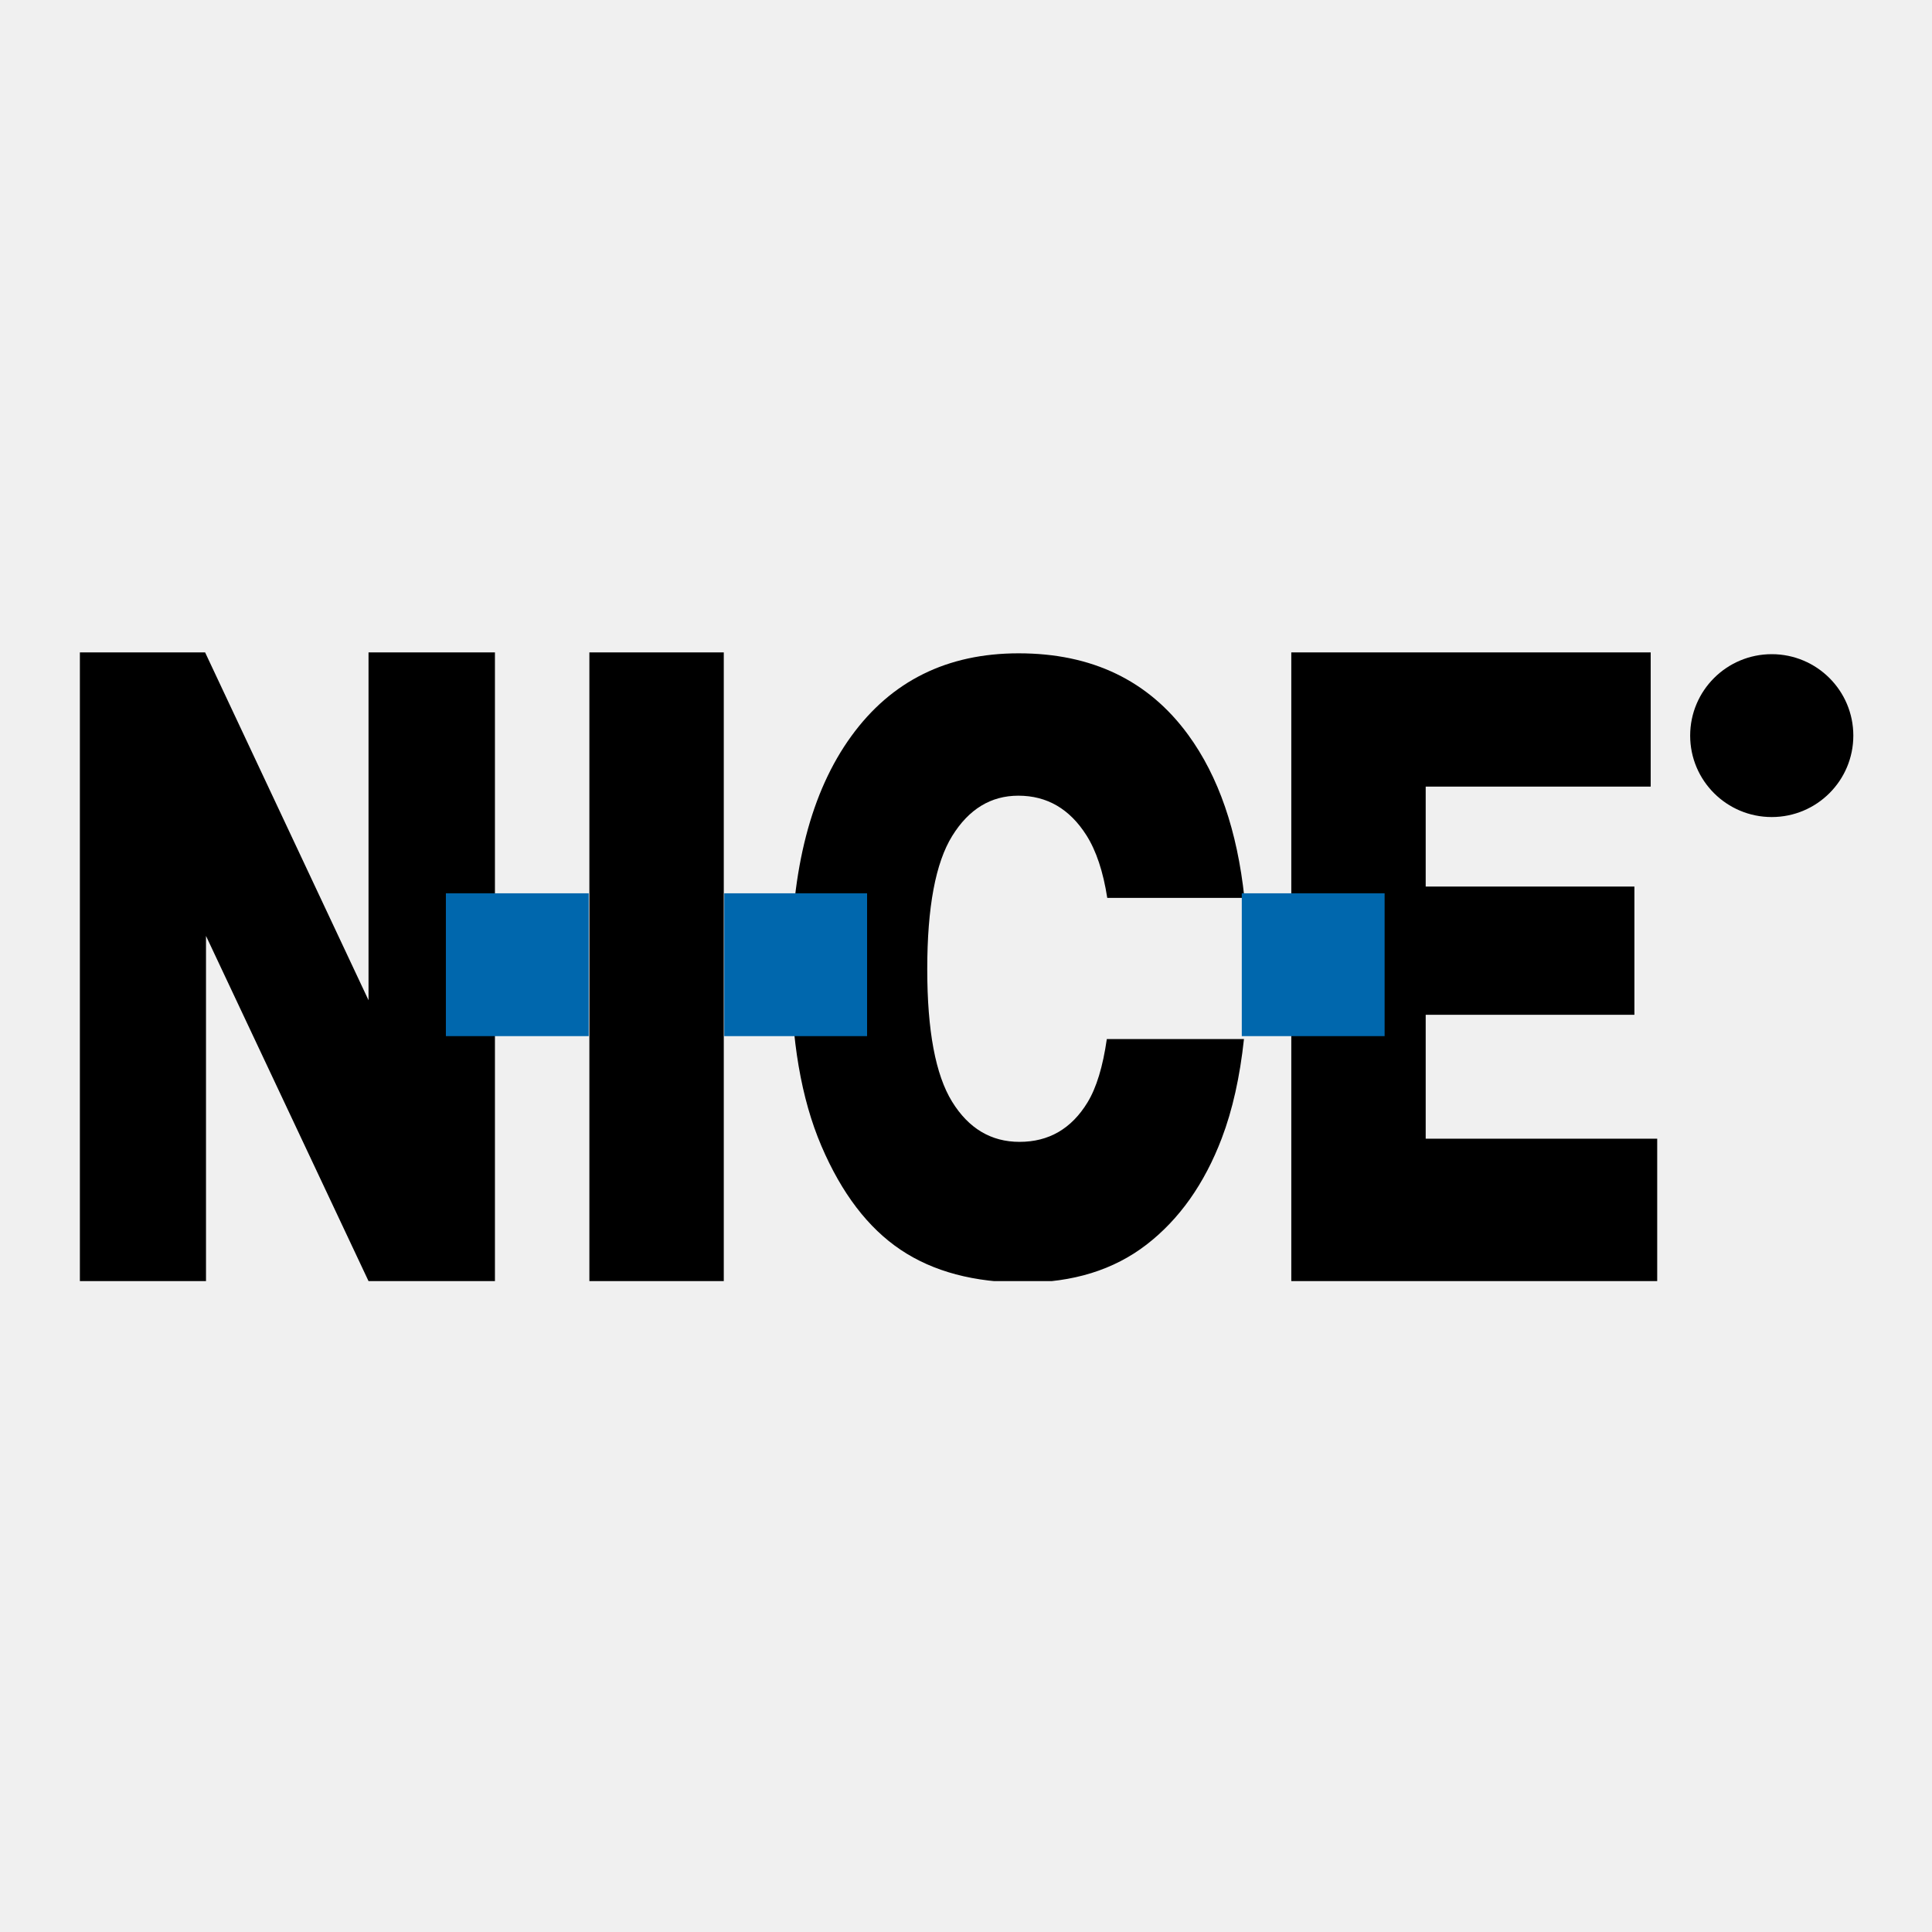
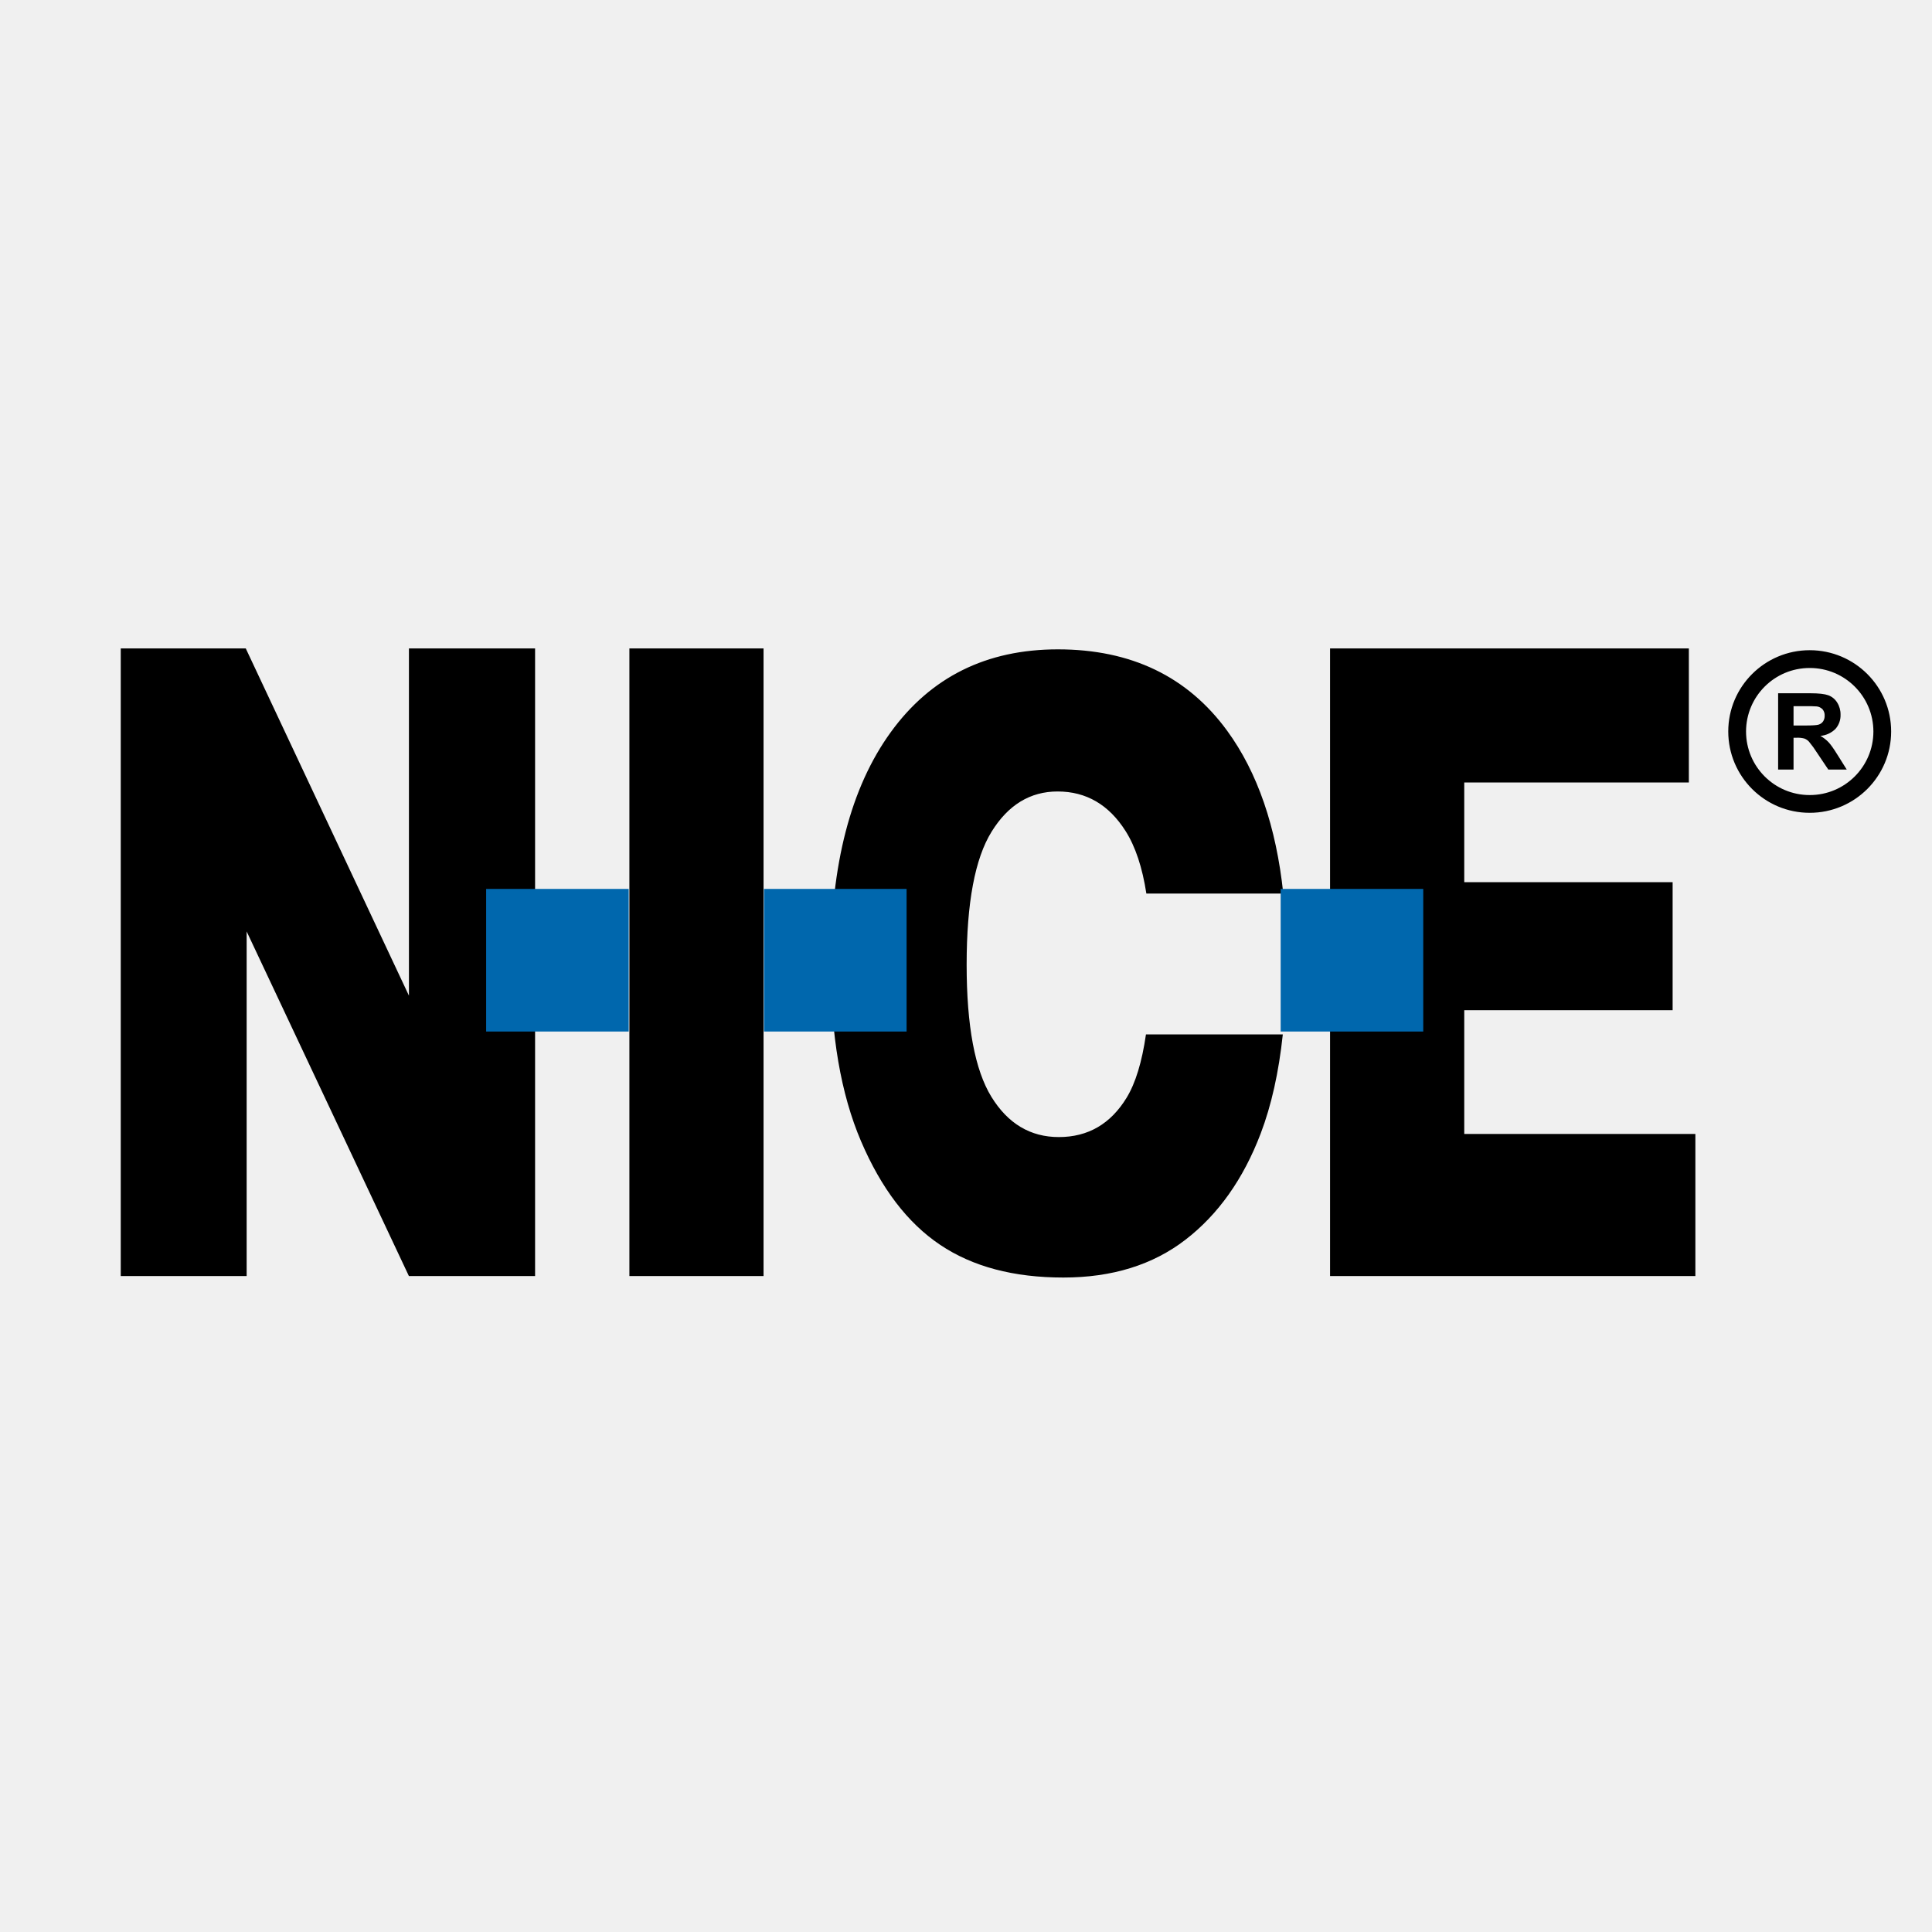
- <svg xmlns="http://www.w3.org/2000/svg" viewBox="0 0 653 653" fill="none">
-   <g clip-path="url(#a)">
-     <path fill="#000" d="M374.096 351.192c-1.335 9.329-3.513 16.472-6.531 21.421-5.419 8.887-13.075 13.328-22.966 13.328-9.62 0-17.225-4.537-22.813-13.61-5.589-9.071-8.384-23.99-8.384-44.751 0-20.949 2.811-35.962 8.435-45.035 5.621-9.072 13.074-13.609 22.357-13.609 9.688 0 17.36 4.468 23.017 13.398 3.324 5.248 5.662 12.308 7.033 21.154h46.359c-2.413-22.67-8.734-41.05-18.993-55.103-13.415-18.379-32.52-27.568-57.315-27.568-24.186 0-43.054 9.354-56.603 28.058-13.551 18.707-20.324 44.847-20.324 78.423 0 24.039 3.421 44.051 10.264 60.045 6.842 15.992 15.767 27.685 26.777 35.07 11.008 7.392 24.914 11.084 41.715 11.084 16.529 0 30.333-4.28 41.41-12.838 11.076-8.555 19.546-20.528 25.405-35.914 3.629-9.526 6.131-20.714 7.512-33.556l-46.355.003zM27 220.505h42.325l55.234 117.562V220.505h42.726V433h-42.726L69.626 316.326V433H27V220.505zm172.205 0h45.427V433h-45.427V220.505zm237.241 0H557.92v45.369h-76.046v33.771h70.543v43.341h-70.543v41.889h78.247v48.122H436.446V220.505z" />
-     <path fill="#0067AD" d="M198.981 301.928h-48.276v48.275h48.276v-48.275zm94.085 0h-48.275v48.275h48.275v-48.275zm174.923 0h-48.275v48.275h48.275v-48.275z" />
-     <path fill="#000" d="M588.143 261.514v-25.839h10.981c2.761 0 4.767.232 6.02.696 1.25.466 2.252 1.29 3.004 2.478.752 1.185 1.129 2.542 1.129 4.072 0 1.938-.57 3.539-1.71 4.803-1.139 1.263-2.843 2.059-5.111 2.387 1.128.658 2.058 1.38 2.794 2.17.731.785 1.724 2.183 2.969 4.193l3.155 5.04h-6.24l-3.773-5.622c-1.338-2.01-2.256-3.277-2.75-3.799-.492-.525-1.016-.881-1.569-1.077-.552-.194-1.428-.29-2.626-.29h-1.058v10.787l-5.215.001zm5.217-14.912h3.86c2.502 0 4.066-.105 4.688-.317a2.811 2.811 0 0 0 1.463-1.093c.353-.516.529-1.163.529-1.937 0-.871-.233-1.573-.696-2.106-.466-.534-1.12-.873-1.966-1.014-.425-.059-1.692-.087-3.807-.087h-4.072l.001 6.554z" />
-     <path stroke="#000" stroke-width="6.016" fill="#000" d="M598.835 273.146c13.568 0 24.567-10.976 24.567-24.516 0-13.54-10.999-24.516-24.567-24.516s-24.566 10.976-24.566 24.516c0 13.54 10.998 24.516 24.566 24.516z" />
-   </g>
-   <defs>
-     <clipPath id="a">
-       <path fill="#fff" d="M27 219h599.41v214H27z" />
-     </clipPath>
-   </defs>
+ <svg xmlns="http://www.w3.org/2000/svg" width="48" height="48" fill="currentColor" viewBox="0 0 48 48">
+   <path fill="#000" d="M27.991 27.272c.221-.363.381-.887.48-1.572h3.4c-.1.942-.284 1.764-.55 2.463-.43 1.129-1.052 2.007-1.865 2.635-.813.628-1.825.942-3.038.942-1.233 0-2.254-.27-3.061-.813-.808-.542-1.463-1.4-1.965-2.574s-.754-2.642-.754-4.406c0-2.464.497-4.382 1.492-5.755.994-1.372 2.379-2.059 4.153-2.059 1.82 0 3.222.675 4.206 2.023.753 1.032 1.217 2.38 1.394 4.044h-3.402c-.1-.65-.272-1.167-.516-1.552-.415-.656-.978-.984-1.689-.984-.681 0-1.228.333-1.64.999-.413.666-.62 1.767-.62 3.305 0 1.523.206 2.618.616 3.284.41.665.968.998 1.674.998.726 0 1.287-.326 1.685-.978ZM6.106 16.11H3v15.593h3.128v-8.561l4.031 8.561h3.135V16.11H10.16v8.627L6.106 16.11Zm12.864 0h-3.333v15.593h3.333V16.11Zm22.99 0h-8.915v15.593h9.076v-3.53h-5.742v-3.075h5.177v-3.18h-5.177V19.44h5.58v-3.33Zm.978 2.064c0-1.116.907-2.02 2.024-2.02s2.023.904 2.023 2.02-.906 2.02-2.023 2.02a2.022 2.022 0 0 1-2.024-2.02Zm2.024-1.578a1.58 1.58 0 0 0-1.582 1.578 1.58 1.58 0 0 0 1.582 1.579 1.58 1.58 0 0 0 1.582-1.579 1.58 1.58 0 0 0-1.582-1.578Zm-.785 2.524v-1.896h.806c.203 0 .35.017.442.05a.437.437 0 0 1 .22.182.546.546 0 0 1 .083.3.509.509 0 0 1-.125.352.602.602 0 0 1-.376.175.887.887 0 0 1 .206.16c.053.057.126.16.217.307l.232.37h-.458l-.277-.413a2.636 2.636 0 0 0-.202-.279.294.294 0 0 0-.115-.079.629.629 0 0 0-.192-.02h-.078v.79h-.383Zm.383-1.095h.283c.184 0 .299-.007.344-.023a.206.206 0 0 0 .108-.08.246.246 0 0 0 .038-.142.227.227 0 0 0-.05-.155.235.235 0 0 0-.145-.074 3.246 3.246 0 0 0-.28-.006h-.298v.48Z" />
+   <path fill="#0067AD" d="M15.62 22.085h-3.542v3.543h3.542v-3.543Zm6.904 0h-3.542v3.543h3.542v-3.543Zm12.836 0h-3.542v3.543h3.542v-3.543Z" />
</svg>
